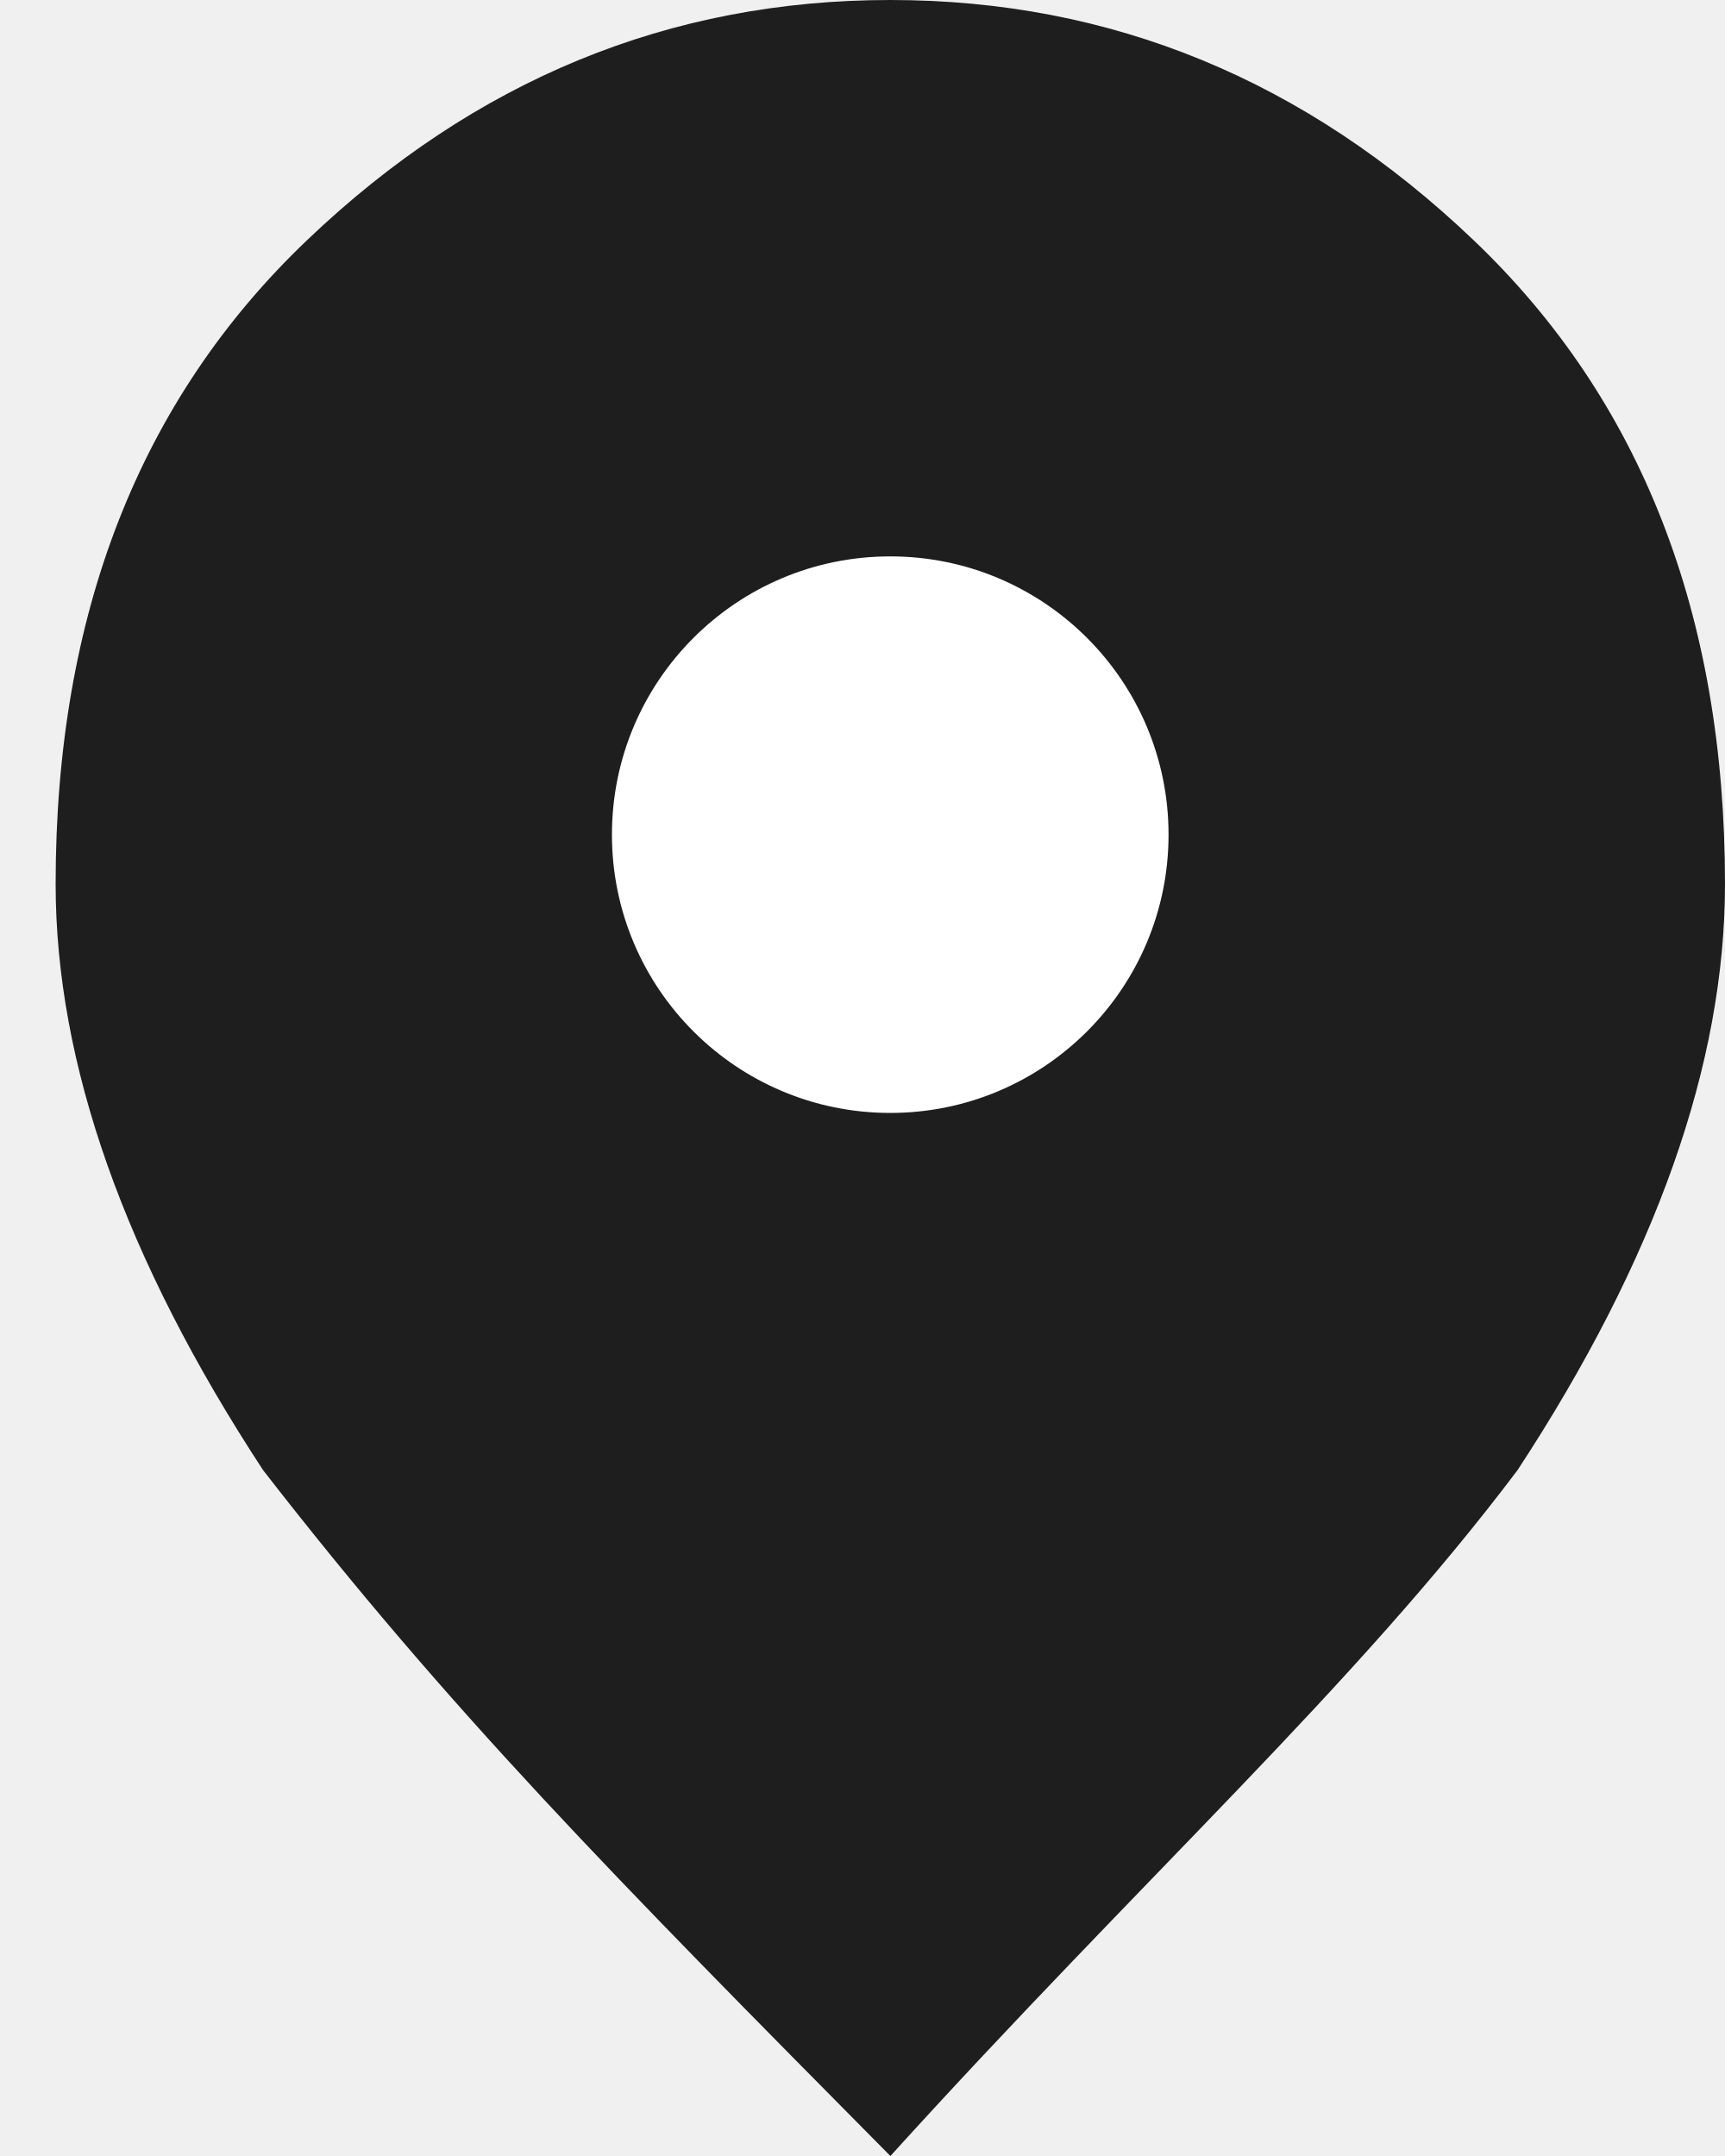
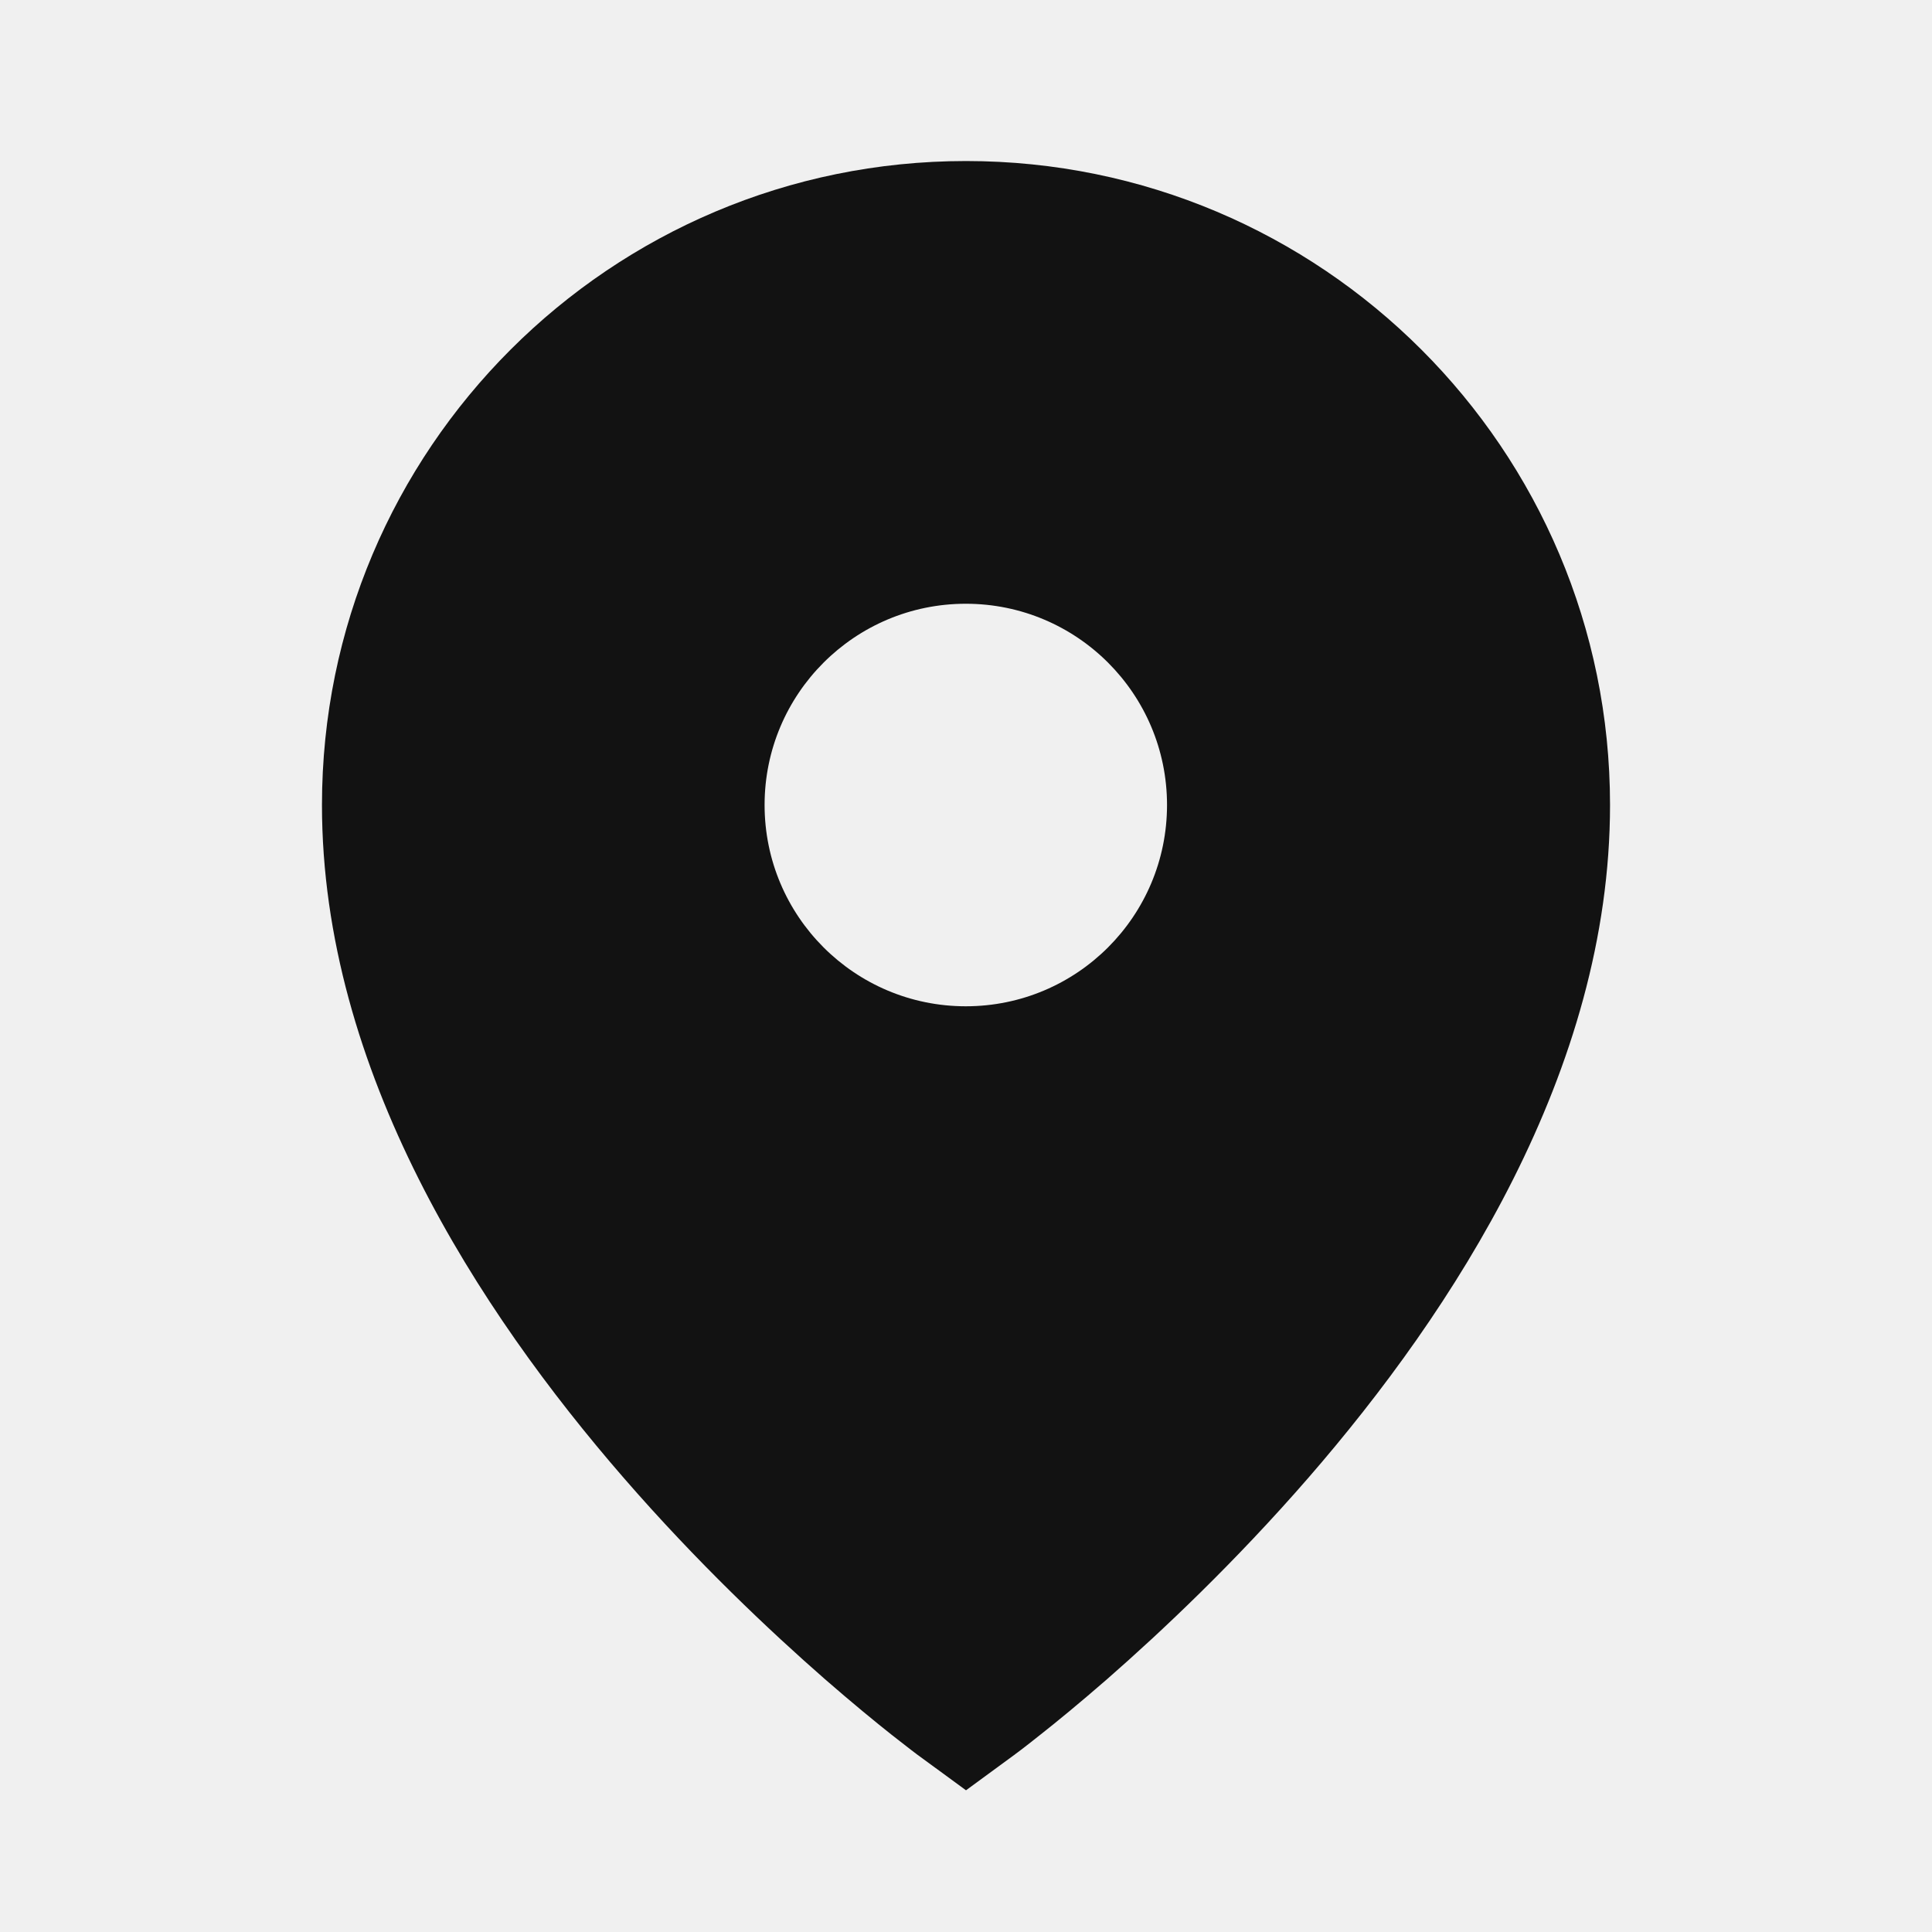
- <svg xmlns="http://www.w3.org/2000/svg" width="12" height="15" viewBox="0 0 12 15" fill="none">
-   <g id="Group 3503">
-     <path id="Vector" d="M6.194 15C4.258 13.044 3.129 11.902 1.83 10.228C0.868 8.76 0.387 7.4 0.387 6.15C0.387 4.275 0.971 2.781 2.138 1.669C3.305 0.556 4.657 0 6.194 0C7.73 0 9.082 0.556 10.249 1.669C11.416 2.781 12 4.275 12 6.15C12 7.4 11.519 8.76 10.557 10.228C9.419 11.739 7.968 13.044 6.194 15Z" fill="#1E1E1E" />
-     <circle id="Ellipse 14" cx="6.193" cy="5.807" r="1.936" fill="white" />
-   </g>
+ <svg xmlns="http://www.w3.org/2000/svg" width="20" height="20" viewBox="0 0 20 20" fill="none">
+   <path fill-rule="evenodd" clip-rule="evenodd" d="M10.494 18.171L10.495 18.17L10.5 18.167L10.515 18.155C10.528 18.145 10.547 18.132 10.57 18.114C10.617 18.078 10.684 18.026 10.768 17.959C10.937 17.826 11.175 17.631 11.46 17.383C12.027 16.887 12.785 16.172 13.546 15.296C15.04 13.575 16.667 11.088 16.667 8.333C16.667 4.651 13.682 1.667 10 1.667C6.318 1.667 3.333 4.651 3.333 8.333C3.333 11.088 4.96 13.575 6.454 15.296C7.214 16.172 7.973 16.887 8.54 17.383C8.825 17.631 9.063 17.826 9.231 17.959C9.316 18.026 9.383 18.078 9.43 18.114C9.453 18.132 9.471 18.145 9.484 18.155L9.5 18.167L9.505 18.17L9.507 18.172L10 18.533L10.494 18.171ZM9.998 10.417C11.149 10.417 12.081 9.484 12.081 8.333C12.081 7.183 11.149 6.25 9.998 6.25C8.847 6.25 7.915 7.183 7.915 8.333C7.915 9.484 8.847 10.417 9.998 10.417Z" fill="#121212" />
</svg>
